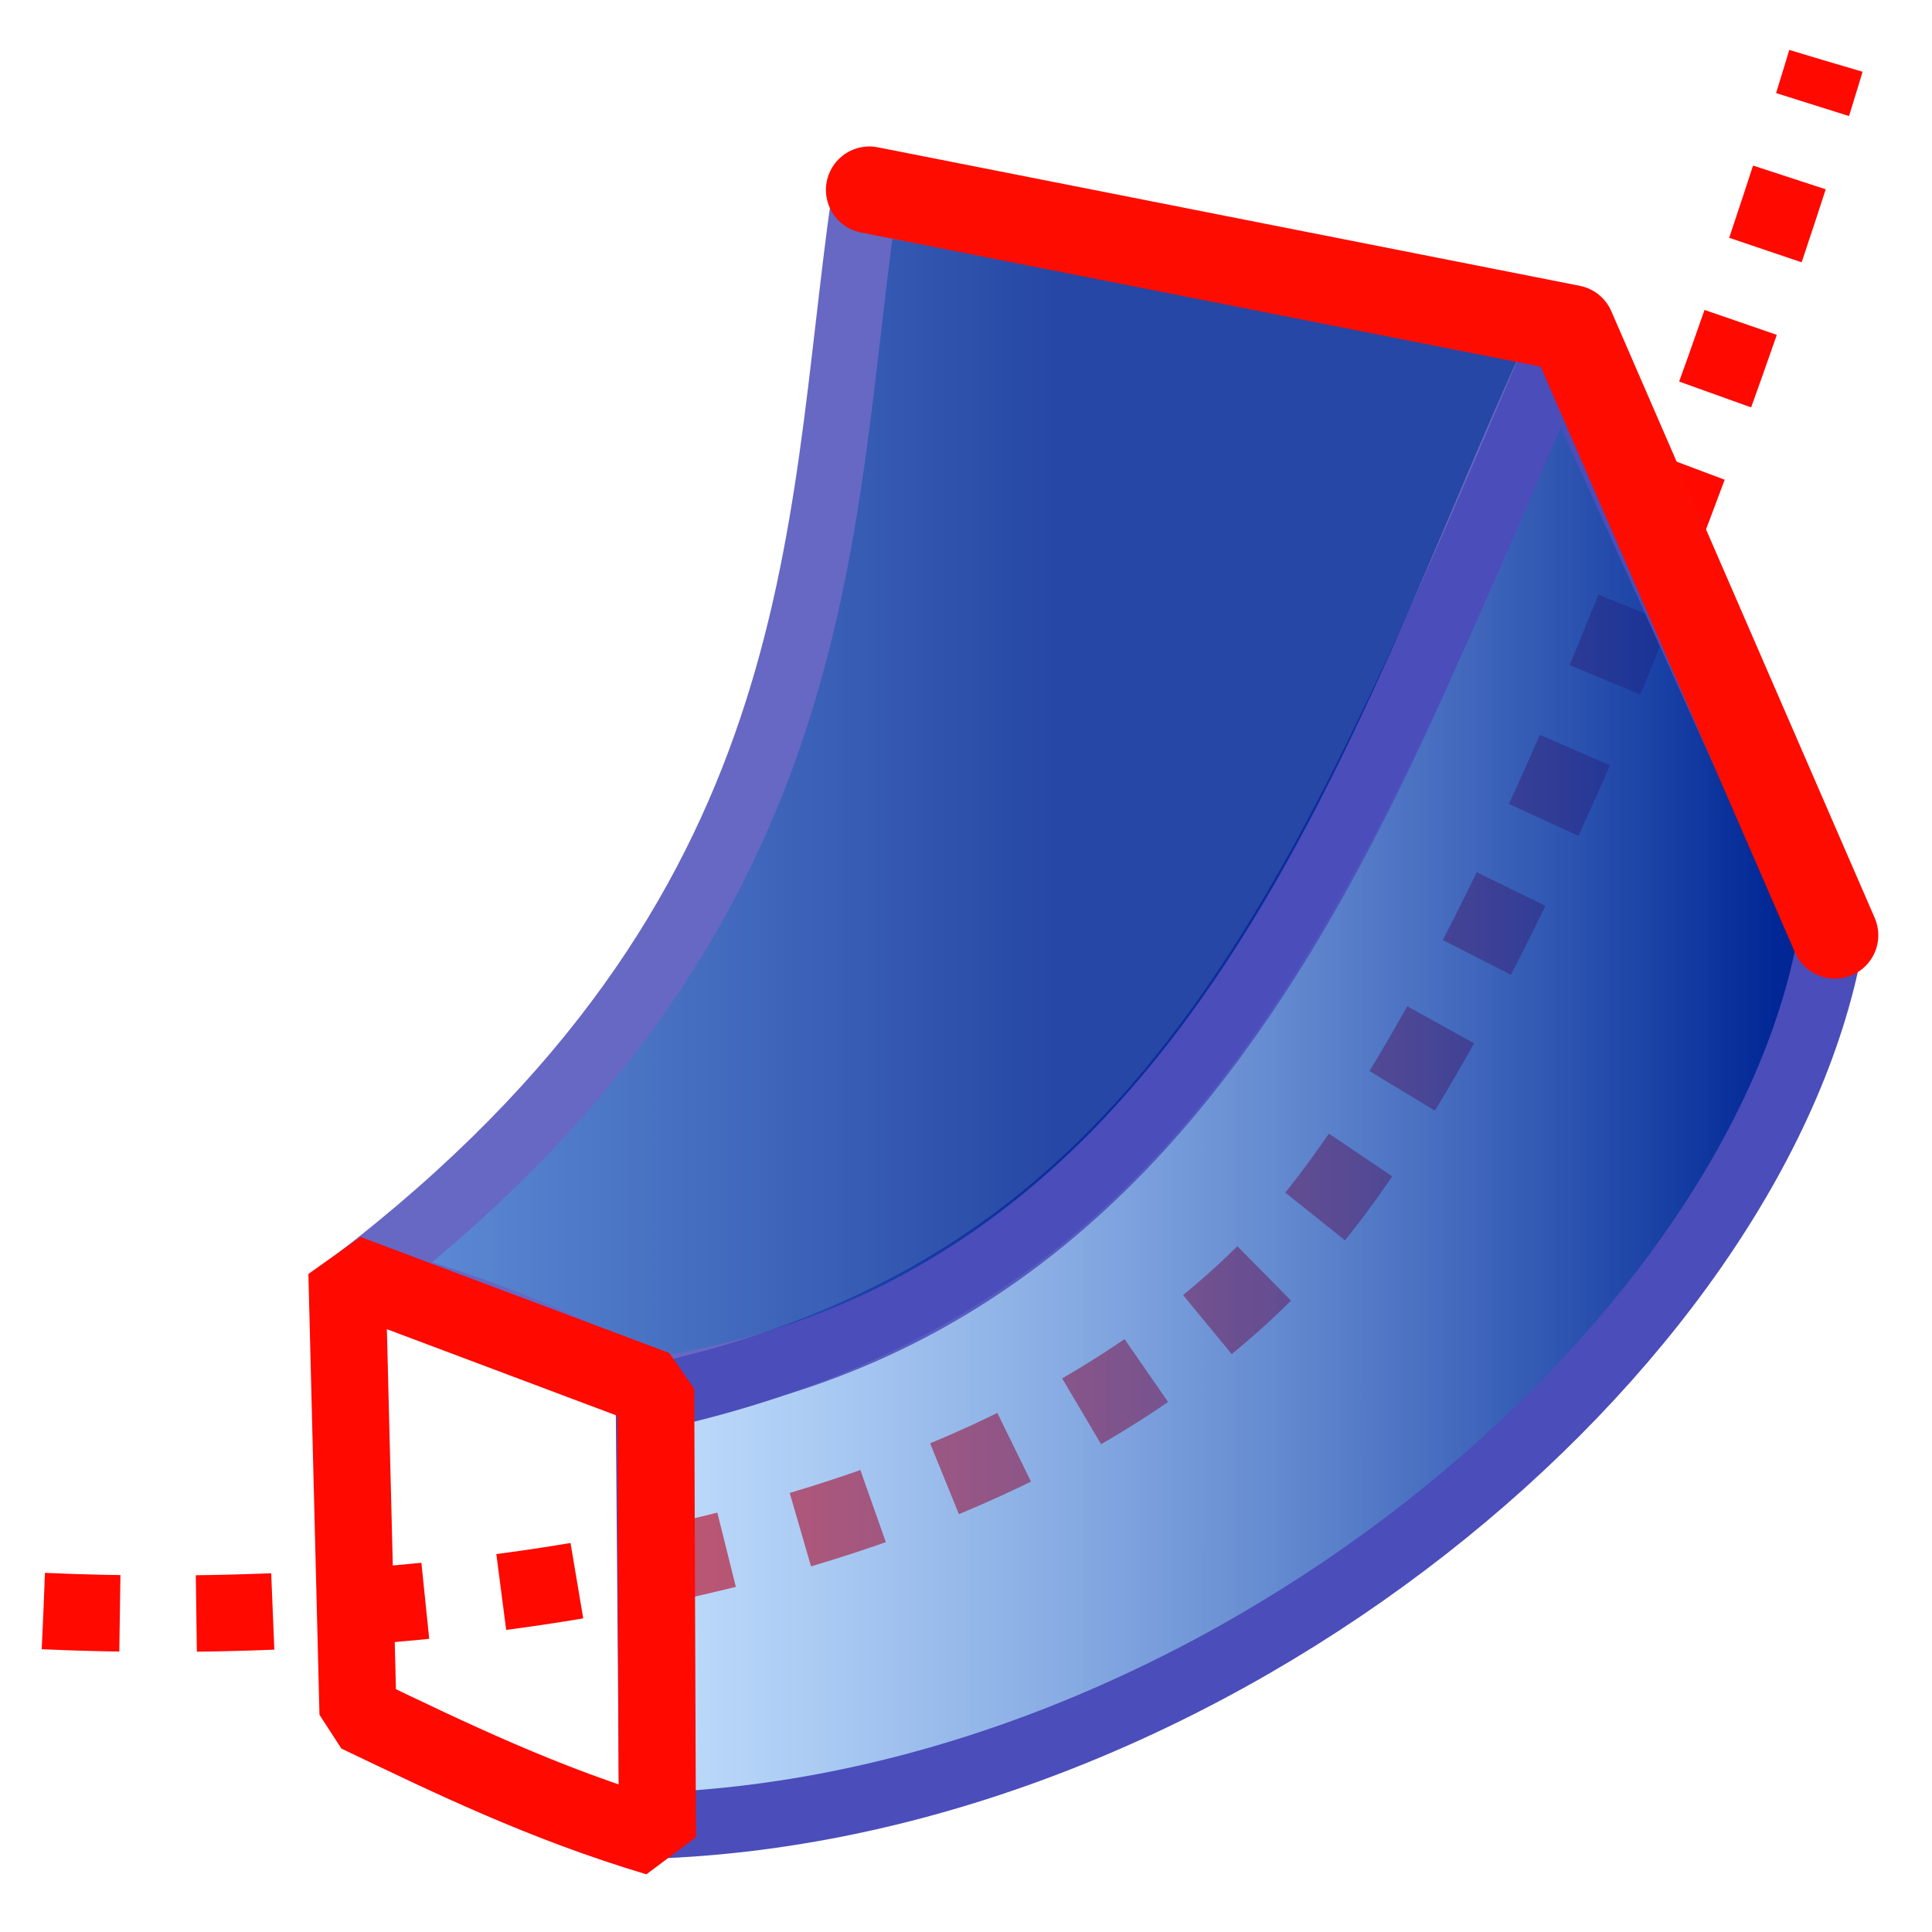
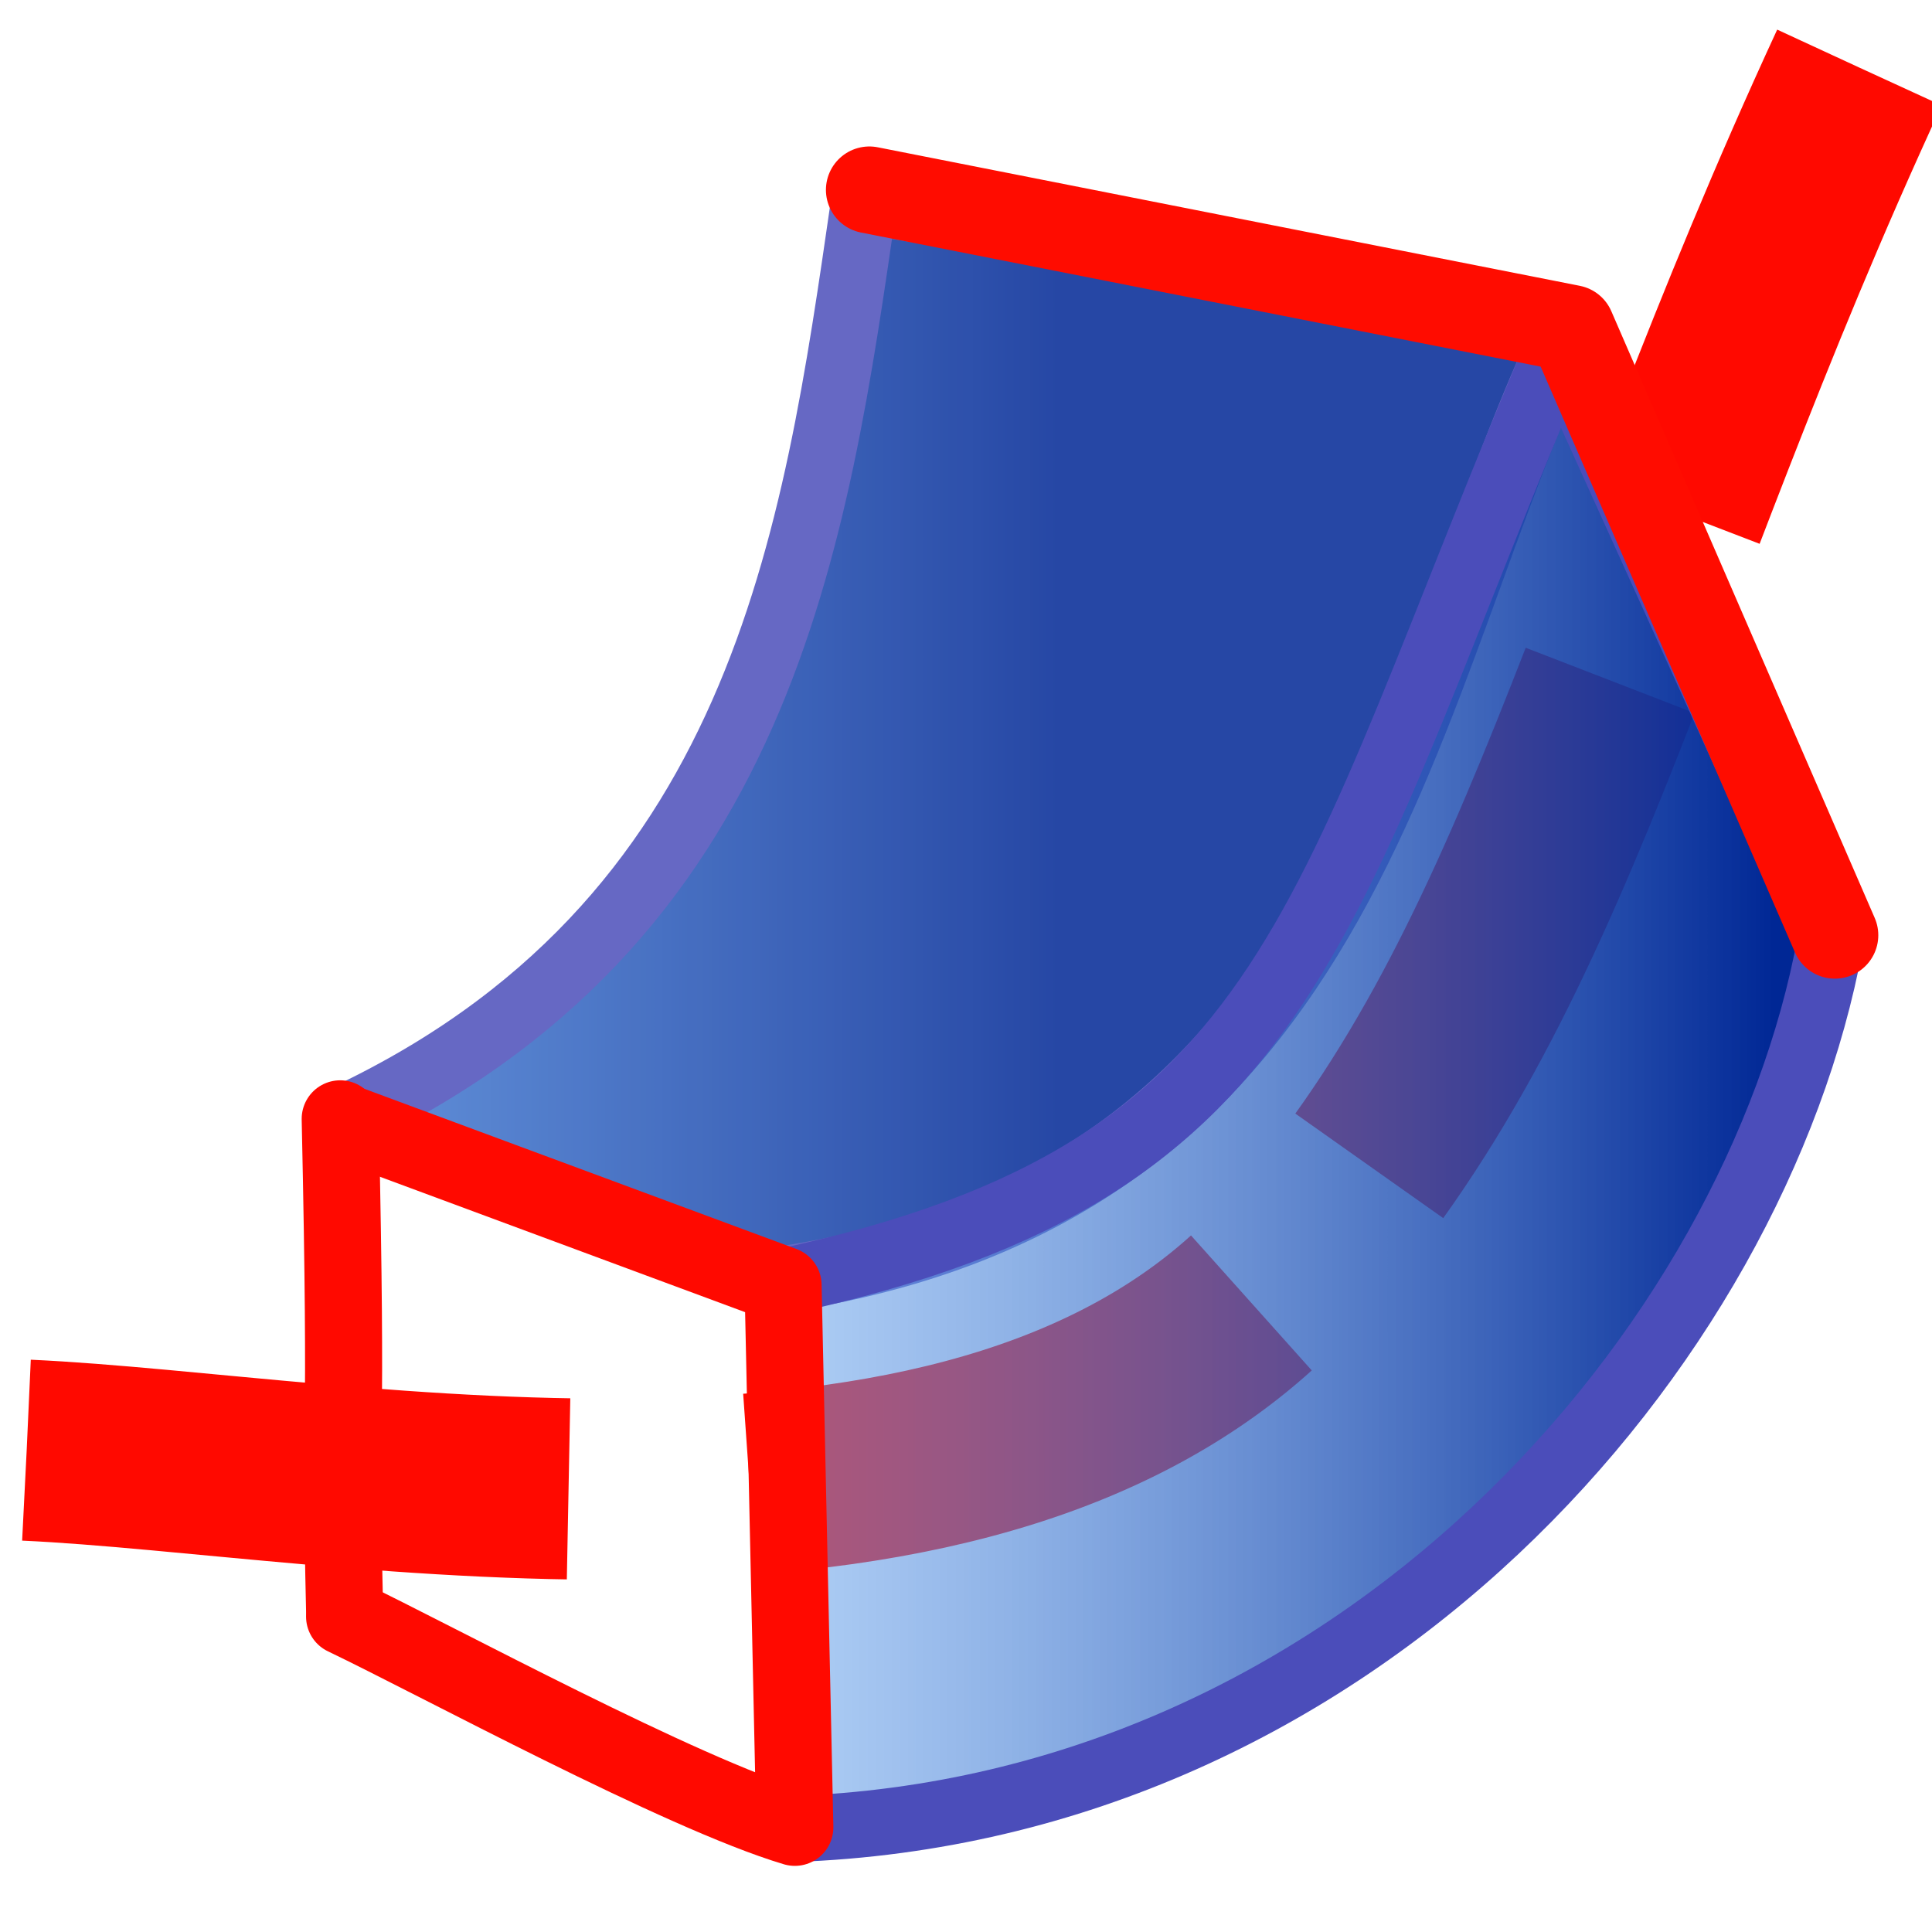
<svg xmlns="http://www.w3.org/2000/svg" xmlns:ns1="http://www.openswatchbook.org/uri/2009/osb" xmlns:xlink="http://www.w3.org/1999/xlink" width="64px" height="64px" id="svg3364" version="1.1">
  <defs id="defs3366">
    <linearGradient id="linearGradient4513" ns1:paint="solid">
      <stop style="stop-color:#ff0900;stop-opacity:1;" offset="0" id="stop4515" />
    </linearGradient>
    <marker orient="auto" refY="0.0" refX="0.0" id="Arrow2Lstart" style="overflow:visible">
      <path id="path3909" style="fill-rule:evenodd;stroke-width:0.625;stroke-linejoin:round" d="M 8.719,4.034 L -2.207,0.016 L 8.719,-4.002 C 6.973,-1.63 6.983,1.616 8.719,4.034 z " transform="scale(1.1) translate(1,0)" />
    </marker>
    <linearGradient id="linearGradient3864" ns1:paint="gradient">
      <stop id="stop3866" offset="0" style="stop-color:#71b2f8;stop-opacity:0.443;" />
      <stop id="stop3868" offset="1" style="stop-color:#002795;stop-opacity:1;" />
    </linearGradient>
    <radialGradient xlink:href="#linearGradient3864" id="radialGradient2571" gradientUnits="userSpaceOnUse" cx="342.583" cy="27.257" fx="342.583" fy="27.257" r="19.571" gradientTransform="matrix(1.625841,0.5434973,-8.8819886e-2,0.2656996,-215.0241,-170.9019)" />
    <radialGradient xlink:href="#linearGradient3593" id="radialGradient3352" gradientUnits="userSpaceOnUse" cx="345.284" cy="15.561" fx="345.284" fy="15.561" r="19.571" gradientTransform="translate(-0.1767767,-2.65165)" />
    <linearGradient id="linearGradient3593">
      <stop style="stop-color:#c8e0f9;stop-opacity:1;" offset="0" id="stop3595" />
      <stop style="stop-color:#637dca;stop-opacity:1;" offset="1" id="stop3597" />
    </linearGradient>
    <radialGradient xlink:href="#linearGradient3593" id="radialGradient3354" gradientUnits="userSpaceOnUse" cx="330.638" cy="39.963" fx="330.638" fy="39.963" r="19.571" gradientTransform="translate(-0.1767767,-2.65165)" />
    <radialGradient xlink:href="#linearGradient3864" id="radialGradient3369" gradientUnits="userSpaceOnUse" gradientTransform="matrix(1.625841,0.5434973,-8.8819886e-2,0.2656996,-461.8107,-173.0627)" cx="342.583" cy="27.257" fx="342.583" fy="27.257" r="19.571" />
    <linearGradient xlink:href="#linearGradient3864" id="linearGradient3828" x1="20.383" y1="32.634" x2="52.727" y2="32.634" gradientUnits="userSpaceOnUse" gradientTransform="matrix(1.163079,0,0,1.139634,-2.516598,3.415141)" />
    <linearGradient xlink:href="#linearGradient3864-1" id="linearGradient3828-2" x1="20.383" y1="32.634" x2="52.727" y2="32.634" gradientUnits="userSpaceOnUse" />
    <linearGradient id="linearGradient3864-1">
      <stop id="stop3866-6" offset="0" style="stop-color:#71b2f8;stop-opacity:1;" />
      <stop id="stop3868-7" offset="1" style="stop-color:#002795;stop-opacity:1;" />
    </linearGradient>
    <linearGradient gradientTransform="matrix(1.163079,0,0,1.139634,-26.25599,14.32278)" y2="32.634" x2="52.727" y1="32.634" x1="20.383" gradientUnits="userSpaceOnUse" id="linearGradient3845" xlink:href="#linearGradient3864-1" />
  </defs>
  <g id="layer1">
-     <path style="fill:none;stroke:#ff0900;stroke-width:2.533;stroke-linecap:butt;stroke-linejoin:miter;stroke-miterlimit:30.3;stroke-opacity:1;stroke-dasharray:2.533, 2.533;stroke-dashoffset:0;marker-start:none" d="M 1.439,53.368 C 11.886,53.842 31.365,52.709 41.968,42.094 51.468,32.584 60.485,2.018 60.485,2.018" id="path3885" />
-     <path style="fill:url(#linearGradient3828);fill-opacity:1;fill-rule:nonzero;stroke:#4b4dba;stroke-width:2.187;stroke-linecap:butt;stroke-linejoin:round;stroke-miterlimit:4;stroke-opacity:1;stroke-dasharray:none" d="m 21.489,46.322 0.115,14.156 C 40.316,59.832 58.16,44.64 60.629,31.212 L 51.672,11.437 C 43.638,30.278 38.616,42.628 21.489,46.322 z" id="path3820" />
-     <path style="opacity:0.85;fill:url(#linearGradient3845);fill-opacity:1;stroke:#4b4dba;stroke-width:2.187;stroke-linecap:butt;stroke-linejoin:round;stroke-miterlimit:4;stroke-opacity:1;stroke-dasharray:none" d="m 11.757,42.46 c 0.746,-0.318 6.927,1.835 9.716,3.631 C 41.209,43.292 46.266,22.51 52.096,10.582 L 28.627,6.653 C 27.056,17.672 27.661,30.267 11.757,42.46 z" id="path3820-1" />
-     <path id="path3918-3" d="m 11.492,42.17 10.229,3.844 0.057,14.852 C 17.999,59.736 14.942,58.247 11.859,56.771 z" style="fill:none;stroke:#ff0900;stroke-width:2.553;stroke-linecap:butt;stroke-linejoin:bevel;stroke-miterlimit:4;stroke-opacity:1;stroke-dasharray:none;stroke-dashoffset:0;marker:none;visibility:visible;display:inline;overflow:visible;enable-background:accumulate" />
+     <path style="opacity:0.85;fill:url(#linearGradient3845);fill-opacity:1;stroke:#4b4dba;stroke-width:2.187;stroke-linecap:butt;stroke-linejoin:round;stroke-miterlimit:4;stroke-opacity:1;stroke-dasharray:none" d="m 11.202,37.131 c 0.252,-0.071 10.905,3.842 14.378,5.297 C 45.317,39.629 46.266,22.51 52.096,10.582 L 28.627,6.653 c -1.621,11.175 -3.335,23.984 -17.426,30.478 z" id="path3820-1" />
+     <path style="fill:none;stroke:#ff0900;stroke-width:2.553;stroke-linecap:round;stroke-linejoin:bevel;stroke-miterlimit:4;stroke-opacity:1;stroke-dasharray:none;stroke-dashoffset:0;marker:none;visibility:visible;display:inline;overflow:visible;enable-background:accumulate" d="m 11.415,53.329 c -0.163,-6.916 0.103,-4.923 -0.145,-16.266" id="path3918-3" />
+     <path style="fill:none;stroke:#ff0900;stroke-width:6;stroke-linecap:butt;stroke-linejoin:miter;stroke-miterlimit:30.3;stroke-opacity:1;stroke-dasharray:18, 6;stroke-dashoffset:0;marker-start:none" d="M 0.884,48.039 C 11.331,48.513 32.686,53.004 42.745,41.872 51.278,32.43 53.497,19.759 61.595,2.24" id="path3885" />
+     <path style="fill:url(#linearGradient3828);fill-opacity:1;fill-rule:nonzero;stroke:#4b4dba;stroke-width:2.187;stroke-linecap:butt;stroke-linejoin:round;stroke-miterlimit:4;stroke-opacity:1;stroke-dasharray:none" d="m 26.04,42.436 0.226,18.152 C 44.979,59.943 58.16,44.64 60.629,31.212 L 51.672,11.437 C 43.638,30.278 43.168,38.742 26.04,42.436 z" id="path3820" />
    <path style="fill:none;stroke:#ff0c00;stroke-width:2.878;stroke-linecap:round;stroke-linejoin:round;stroke-miterlimit:4;stroke-opacity:1;stroke-dasharray:none" d="m 28.799,6.291 23.257,4.589 8.726,20.1" id="path3864" />
+     <path style="fill:none;stroke:#ff0900;stroke-width:2.553;stroke-linecap:round;stroke-linejoin:round;stroke-miterlimit:4;stroke-opacity:1;stroke-dasharray:none;stroke-dashoffset:0;marker:none;visibility:visible;display:inline;overflow:visible;enable-background:accumulate" d="m 11.381,37.174 14.559,5.398 0.39,17.961 C 22.55,59.403 14.498,55.027 11.415,53.551" id="path3918-3-1" />
  </g>
</svg>
